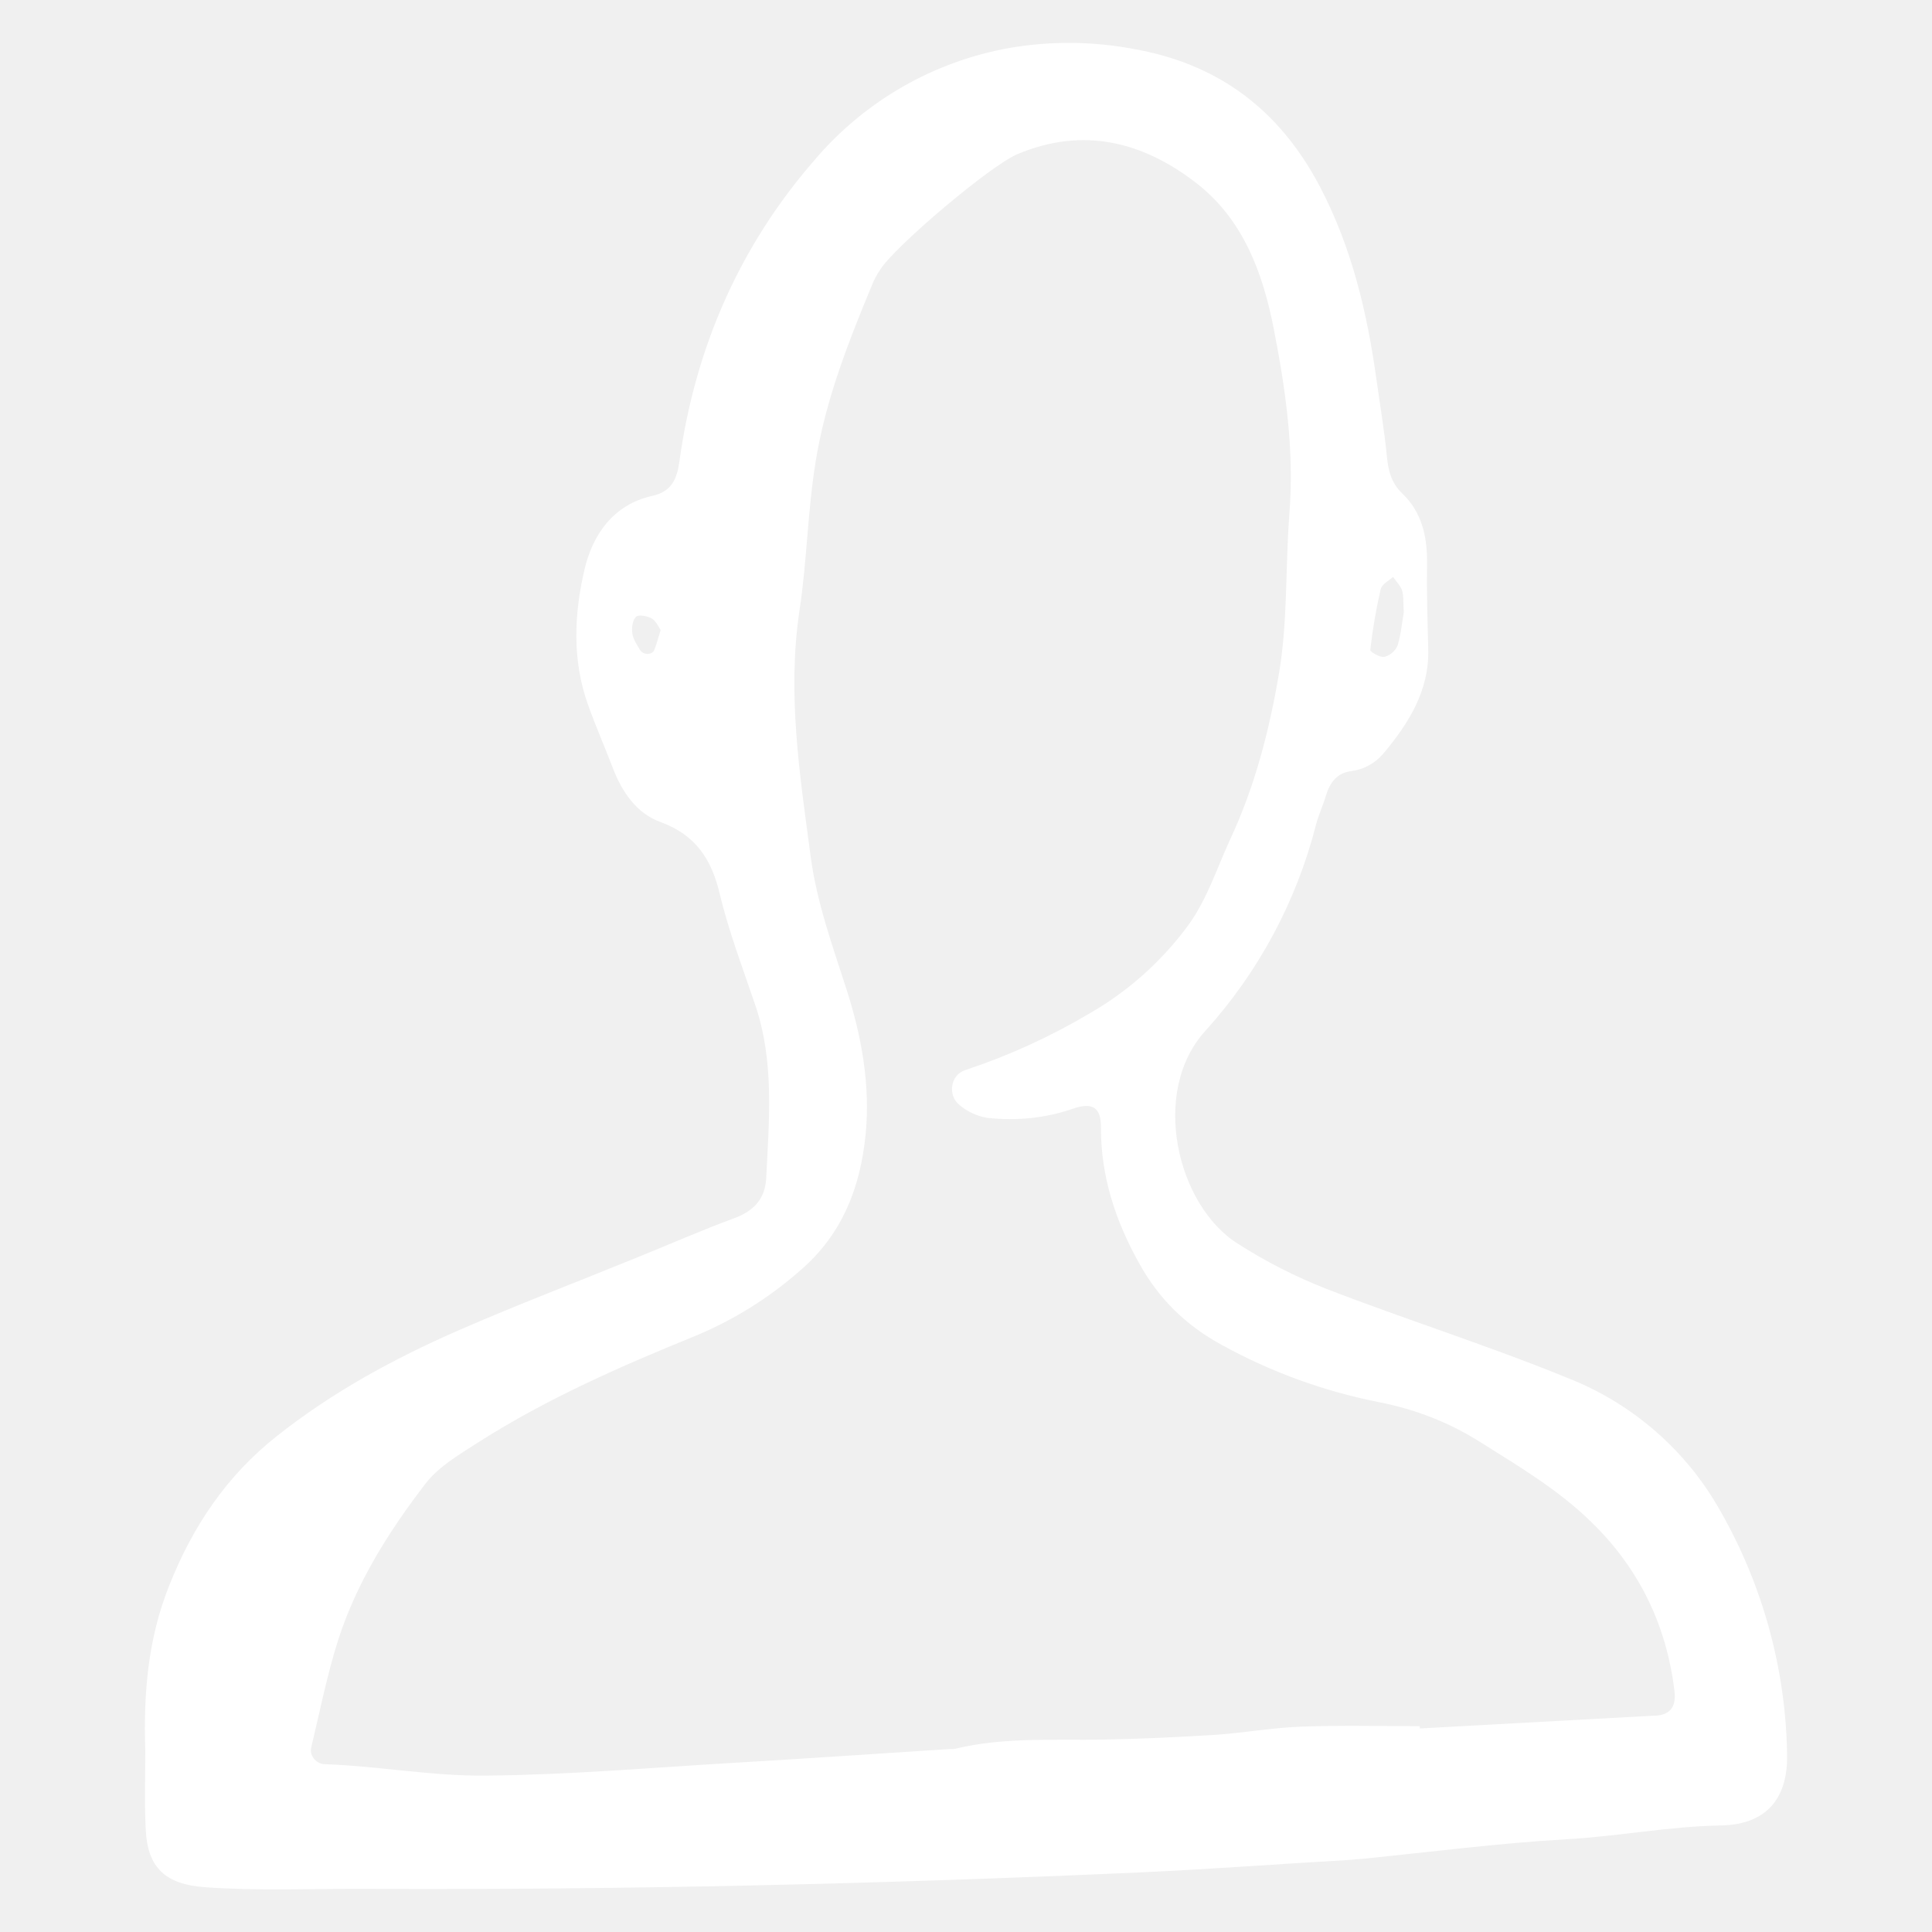
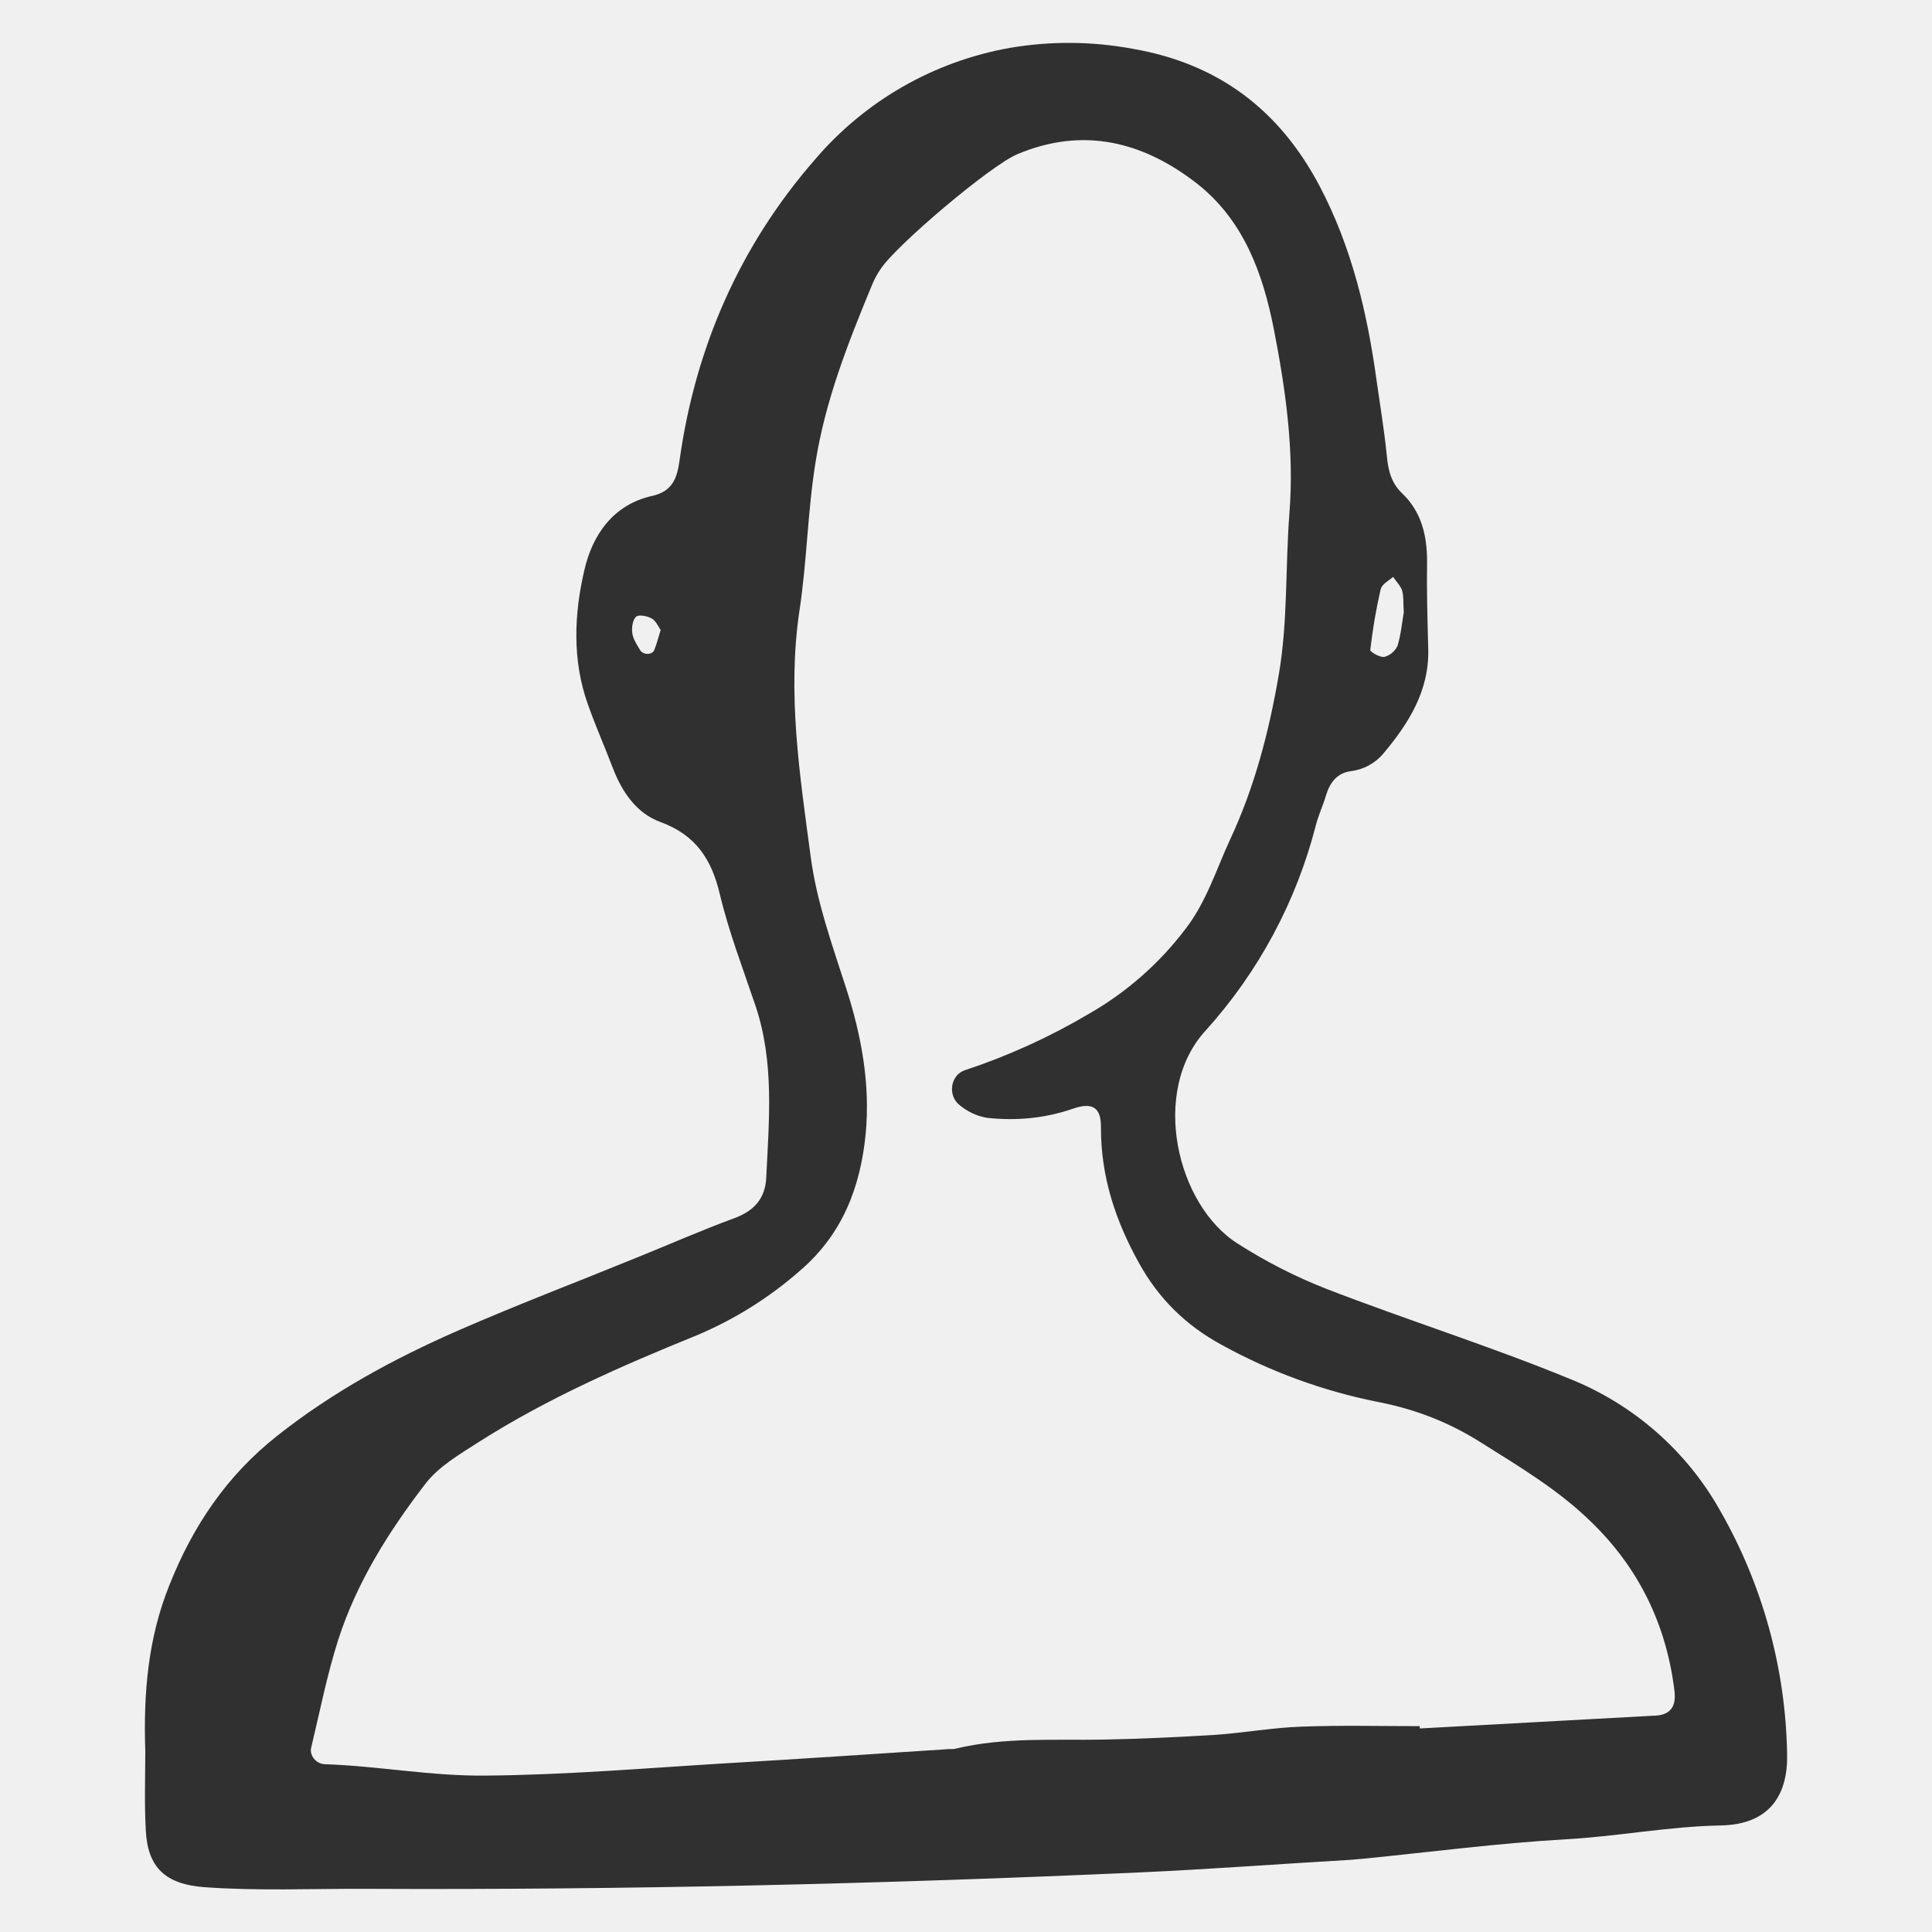
<svg xmlns="http://www.w3.org/2000/svg" width="20" height="20" viewBox="0 0 20 20" fill="none">
-   <path fill-rule="evenodd" clip-rule="evenodd" d="M17.134 17.76l-2.436.133c0-.009 0-.015-.002-.024-.407 0-.814-.01-1.22.005-.299.01-.595.064-.893.085-.383.023-.769.042-1.154.049-.513.01-1.029-.028-1.536.094-.02.006-.042.004-.063.004-.77.05-1.538.102-2.307.147-.83.05-1.661.121-2.498.128-.56.006-1.105-.099-1.661-.118-.092-.002-.162-.091-.143-.17.09-.375.164-.754.281-1.12.192-.596.526-1.125.905-1.617.139-.179.356-.304.552-.43.707-.45 1.474-.786 2.247-1.1a3.92 3.92 0 001.08-.676c.438-.377.621-.865.675-1.408.05-.515-.043-1.022-.203-1.516-.144-.447-.304-.89-.366-1.359-.113-.848-.245-1.69-.115-2.553.077-.507.083-1.023.166-1.532.102-.64.337-1.235.582-1.827a.876.876 0 01.091-.17c.16-.245 1.137-1.072 1.416-1.189.682-.287 1.302-.13 1.86.305.48.377.681.926.794 1.503.123.629.213 1.261.162 1.91-.043.554-.015 1.11-.109 1.664-.102.596-.251 1.17-.507 1.717-.142.308-.242.636-.455.915a3.32 3.32 0 01-1.003.884 6.56 6.56 0 01-1.283.584c-.153.049-.185.264-.055.364a.6.6 0 00.283.13c.3.032.595.006.886-.094.205-.072.294-.013.292.192-.002.509.151.969.394 1.405.202.367.483.644.854.846a5.619 5.619 0 001.62.592c.386.075.735.21 1.066.42.398.25.805.492 1.143.824.494.479.778 1.067.86 1.748.02.166-.046.247-.2.256zM6.774 6.728c-.024.055-.118.055-.15-.002-.032-.054-.07-.111-.078-.169-.009-.057.002-.138.038-.172.025-.026.115-.009.162.017.044.025.07.085.093.12-.027.087-.042.148-.066.206zm7.52-.63c.01-.05.082-.086.127-.126.032.047.077.091.094.142.017.06.01.128.017.224-.017.096-.028.224-.064.345a.213.213 0 01-.136.117c-.047.009-.15-.053-.147-.072a5.63 5.63 0 01.108-.63zm3.518 9.549a3.112 3.112 0 00-1.564-1.374c-.828-.34-1.686-.609-2.523-.933a5.257 5.257 0 01-.912-.466c-.63-.396-.911-1.576-.332-2.206a5.035 5.035 0 001.142-2.13c.027-.104.074-.202.104-.305.04-.132.115-.232.258-.25a.523.523 0 00.332-.178c.266-.317.481-.656.468-1.092-.008-.3-.017-.6-.012-.901 0-.268-.058-.513-.256-.703-.12-.113-.147-.247-.162-.402-.025-.254-.068-.507-.104-.763-.096-.7-.256-1.382-.59-2.017-.418-.792-1.05-1.269-1.936-1.422a3.618 3.618 0 00-1.267-.01 3.439 3.439 0 00-2.021 1.156c-.775.888-1.238 1.94-1.402 3.113-.025.188-.076.324-.285.37-.405.09-.618.408-.7.765-.107.456-.128.935.036 1.393.078.222.174.437.257.656.096.251.247.473.496.562.362.134.526.382.612.744.093.391.24.773.37 1.158.196.584.14 1.182.111 1.78-.01.218-.13.346-.334.42-.343.126-.675.273-1.012.409-.613.25-1.233.486-1.842.752-.667.292-1.306.639-1.88 1.095-.516.408-.868.93-1.11 1.54-.222.55-.27 1.12-.25 1.718 0 .262-.01.54.005.818.019.392.206.562.607.592.553.04 1.107.015 1.66.017 2.676.013 5.353-.05 8.026-.17.726-.033 1.452-.088 2.178-.13.043-.005.085-.007.128-.011.703-.07 1.404-.162 2.106-.202.535-.03 1.059-.133 1.598-.143.513-.009.698-.322.688-.741a5.247 5.247 0 00-.688-2.509z" fill="#fff" />
+   <path fill-rule="evenodd" clip-rule="evenodd" d="M17.134 17.76l-2.436.133c0-.009 0-.015-.002-.024-.407 0-.814-.01-1.22.005-.299.01-.595.064-.893.085-.383.023-.769.042-1.154.049-.513.01-1.029-.028-1.536.094-.02.006-.042.004-.063.004-.77.05-1.538.102-2.307.147-.83.05-1.661.121-2.498.128-.56.006-1.105-.099-1.661-.118-.092-.002-.162-.091-.143-.17.09-.375.164-.754.281-1.12.192-.596.526-1.125.905-1.617.139-.179.356-.304.552-.43.707-.45 1.474-.786 2.247-1.1a3.92 3.92 0 001.08-.676c.438-.377.621-.865.675-1.408.05-.515-.043-1.022-.203-1.516-.144-.447-.304-.89-.366-1.359-.113-.848-.245-1.69-.115-2.553.077-.507.083-1.023.166-1.532.102-.64.337-1.235.582-1.827a.876.876 0 01.091-.17c.16-.245 1.137-1.072 1.416-1.189.682-.287 1.302-.13 1.86.305.48.377.681.926.794 1.503.123.629.213 1.261.162 1.91-.043.554-.015 1.11-.109 1.664-.102.596-.251 1.17-.507 1.717-.142.308-.242.636-.455.915a3.32 3.32 0 01-1.003.884 6.56 6.56 0 01-1.283.584c-.153.049-.185.264-.055.364a.6.6 0 00.283.13c.3.032.595.006.886-.094.205-.072.294-.013.292.192-.002.509.151.969.394 1.405.202.367.483.644.854.846a5.619 5.619 0 001.62.592c.386.075.735.21 1.066.42.398.25.805.492 1.143.824.494.479.778 1.067.86 1.748.02.166-.046.247-.2.256zM6.774 6.728c-.024.055-.118.055-.15-.002-.032-.054-.07-.111-.078-.169-.009-.057.002-.138.038-.172.025-.026.115-.009.162.017.044.025.07.085.093.12-.027.087-.042.148-.066.206zm7.52-.63c.01-.05.082-.086.127-.126.032.047.077.091.094.142.017.06.01.128.017.224-.017.096-.028.224-.064.345a.213.213 0 01-.136.117c-.047.009-.15-.053-.147-.072a5.63 5.63 0 01.108-.63zm3.518 9.549a3.112 3.112 0 00-1.564-1.374c-.828-.34-1.686-.609-2.523-.933a5.257 5.257 0 01-.912-.466c-.63-.396-.911-1.576-.332-2.206a5.035 5.035 0 001.142-2.13c.027-.104.074-.202.104-.305.04-.132.115-.232.258-.25a.523.523 0 00.332-.178c.266-.317.481-.656.468-1.092-.008-.3-.017-.6-.012-.901 0-.268-.058-.513-.256-.703-.12-.113-.147-.247-.162-.402-.025-.254-.068-.507-.104-.763-.096-.7-.256-1.382-.59-2.017-.418-.792-1.05-1.269-1.936-1.422a3.618 3.618 0 00-1.267-.01 3.439 3.439 0 00-2.021 1.156c-.775.888-1.238 1.94-1.402 3.113-.025.188-.076.324-.285.37-.405.09-.618.408-.7.765-.107.456-.128.935.036 1.393.078.222.174.437.257.656.096.251.247.473.496.562.362.134.526.382.612.744.093.391.24.773.37 1.158.196.584.14 1.182.111 1.78-.01.218-.13.346-.334.42-.343.126-.675.273-1.012.409-.613.25-1.233.486-1.842.752-.667.292-1.306.639-1.88 1.095-.516.408-.868.93-1.11 1.54-.222.55-.27 1.12-.25 1.718 0 .262-.01.54.005.818.019.392.206.562.607.592.553.04 1.107.015 1.66.017 2.676.013 5.353-.05 8.026-.17.726-.033 1.452-.088 2.178-.13.043-.005.085-.007.128-.011.703-.07 1.404-.162 2.106-.202.535-.03 1.059-.133 1.598-.143.513-.009.698-.322.688-.741a5.247 5.247 0 00-.688-2.509z" fill="#303030" />
</svg>
